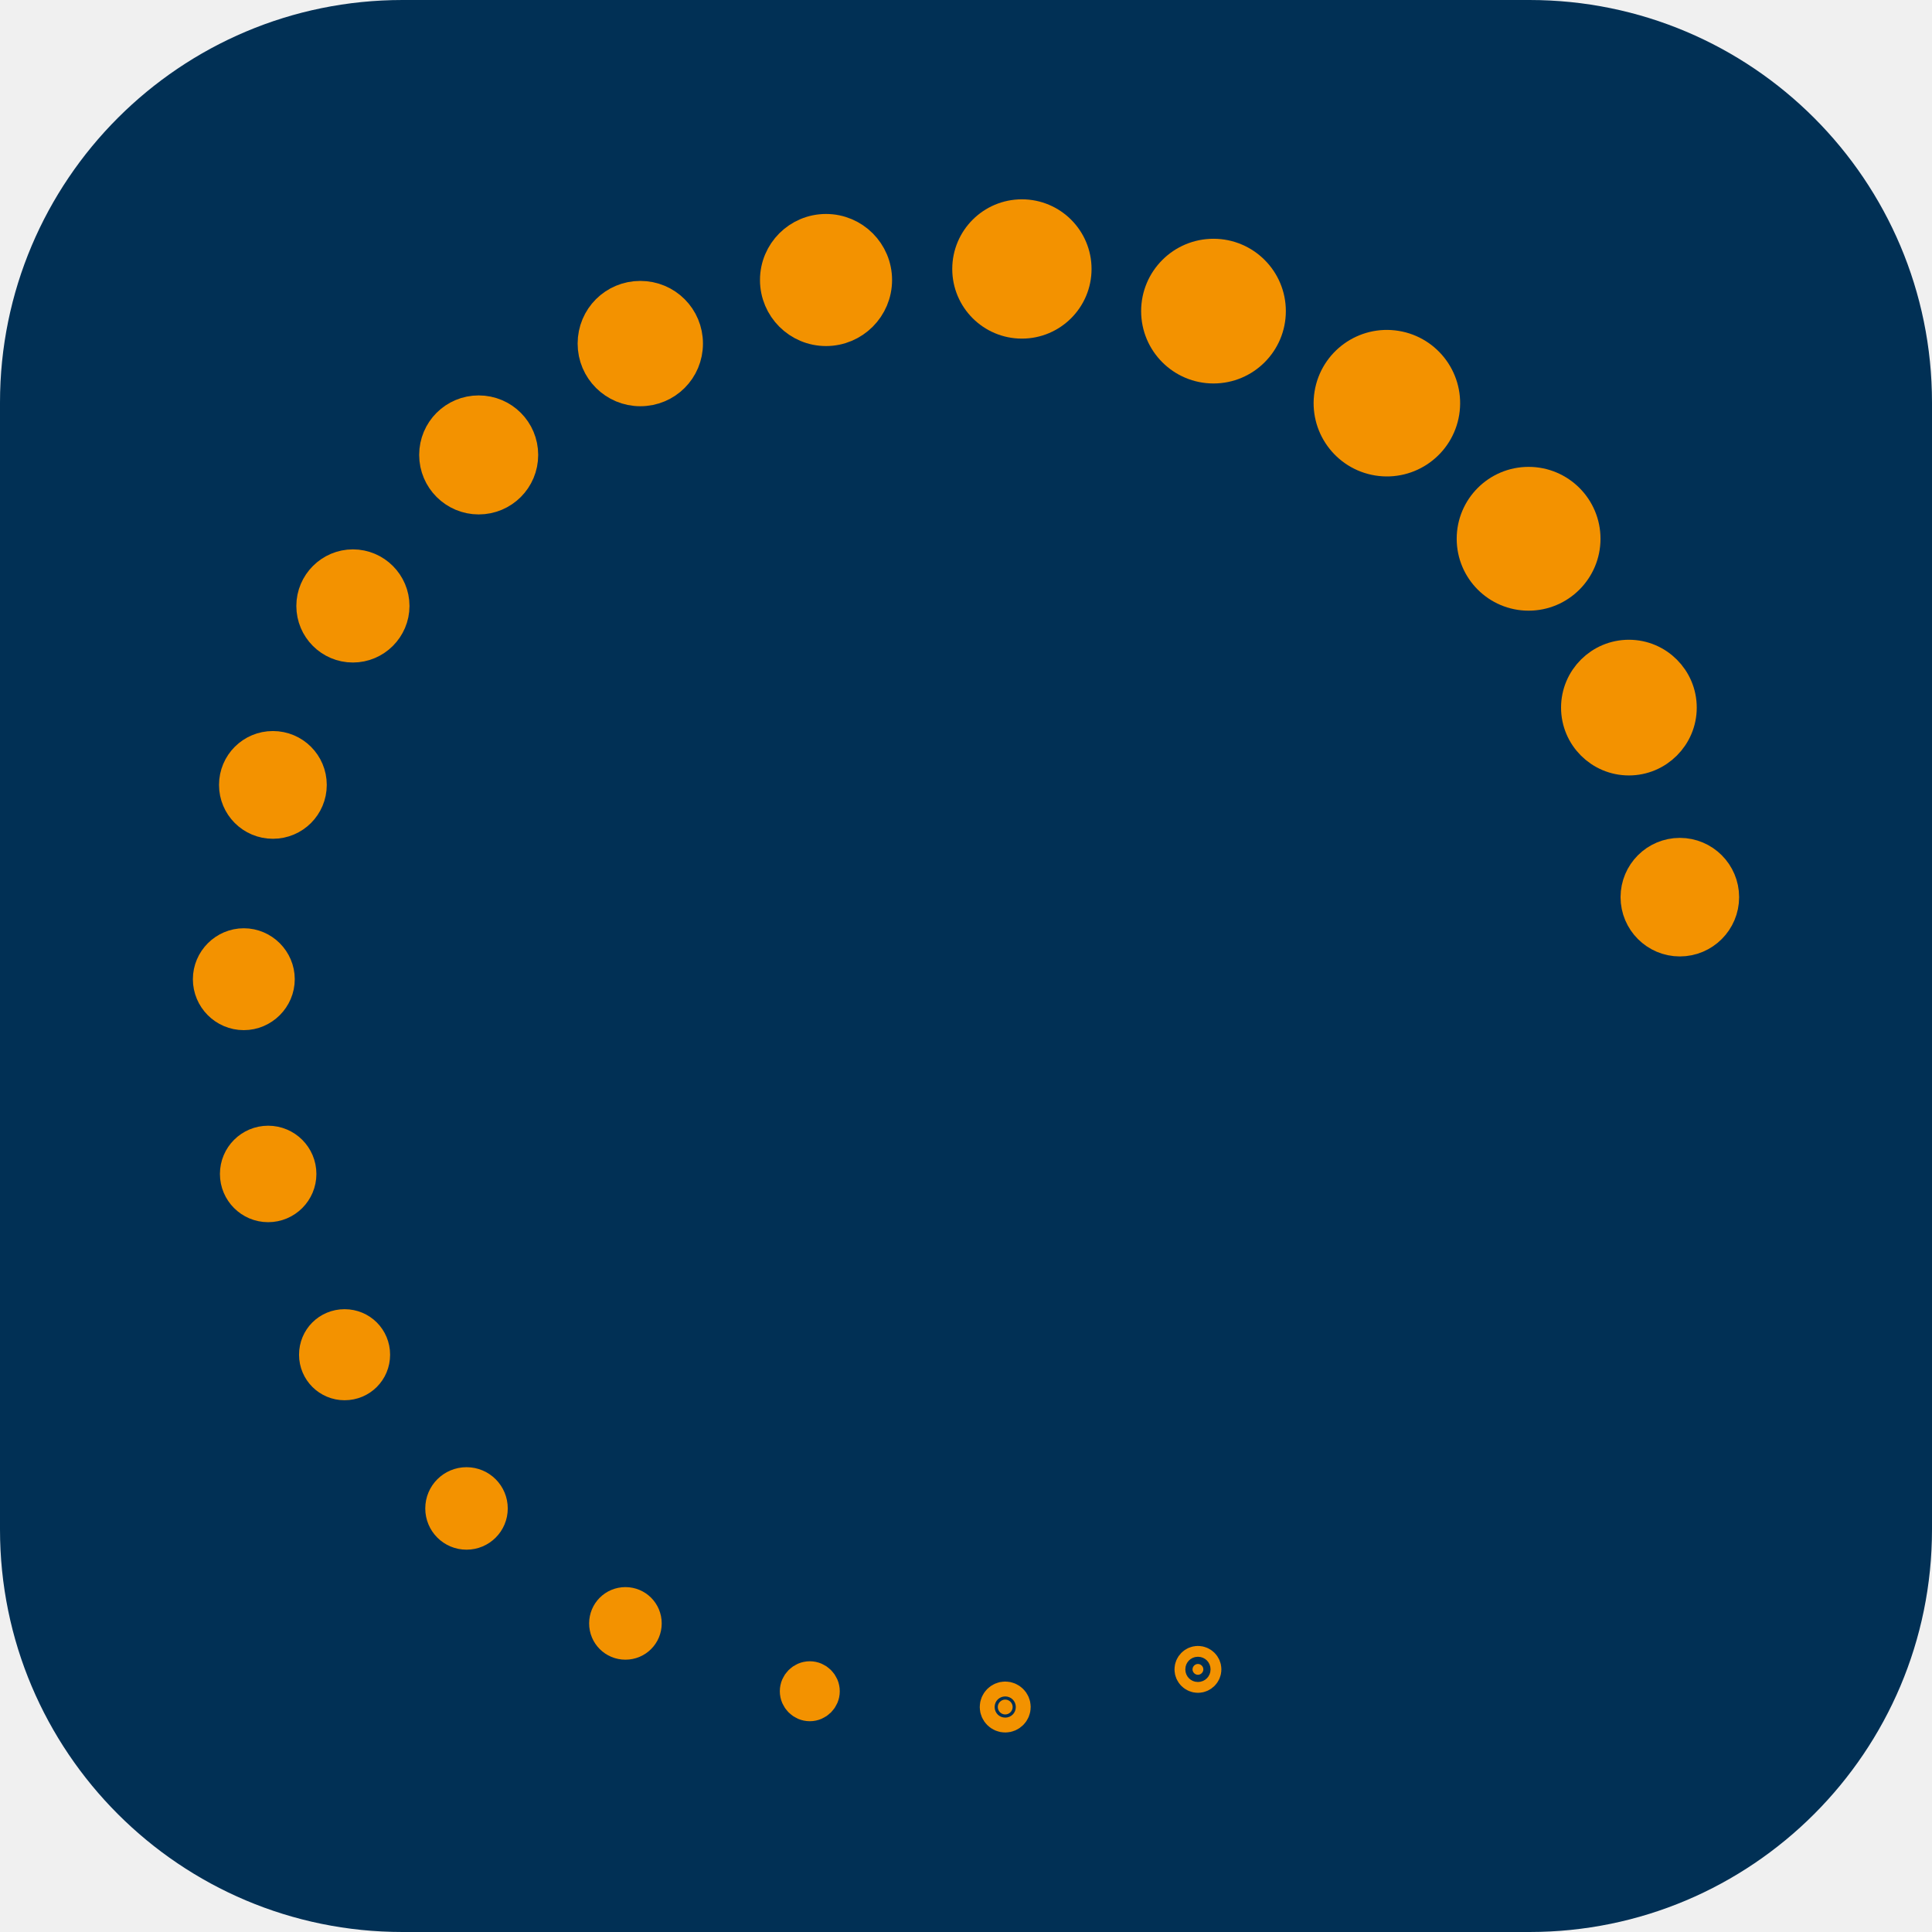
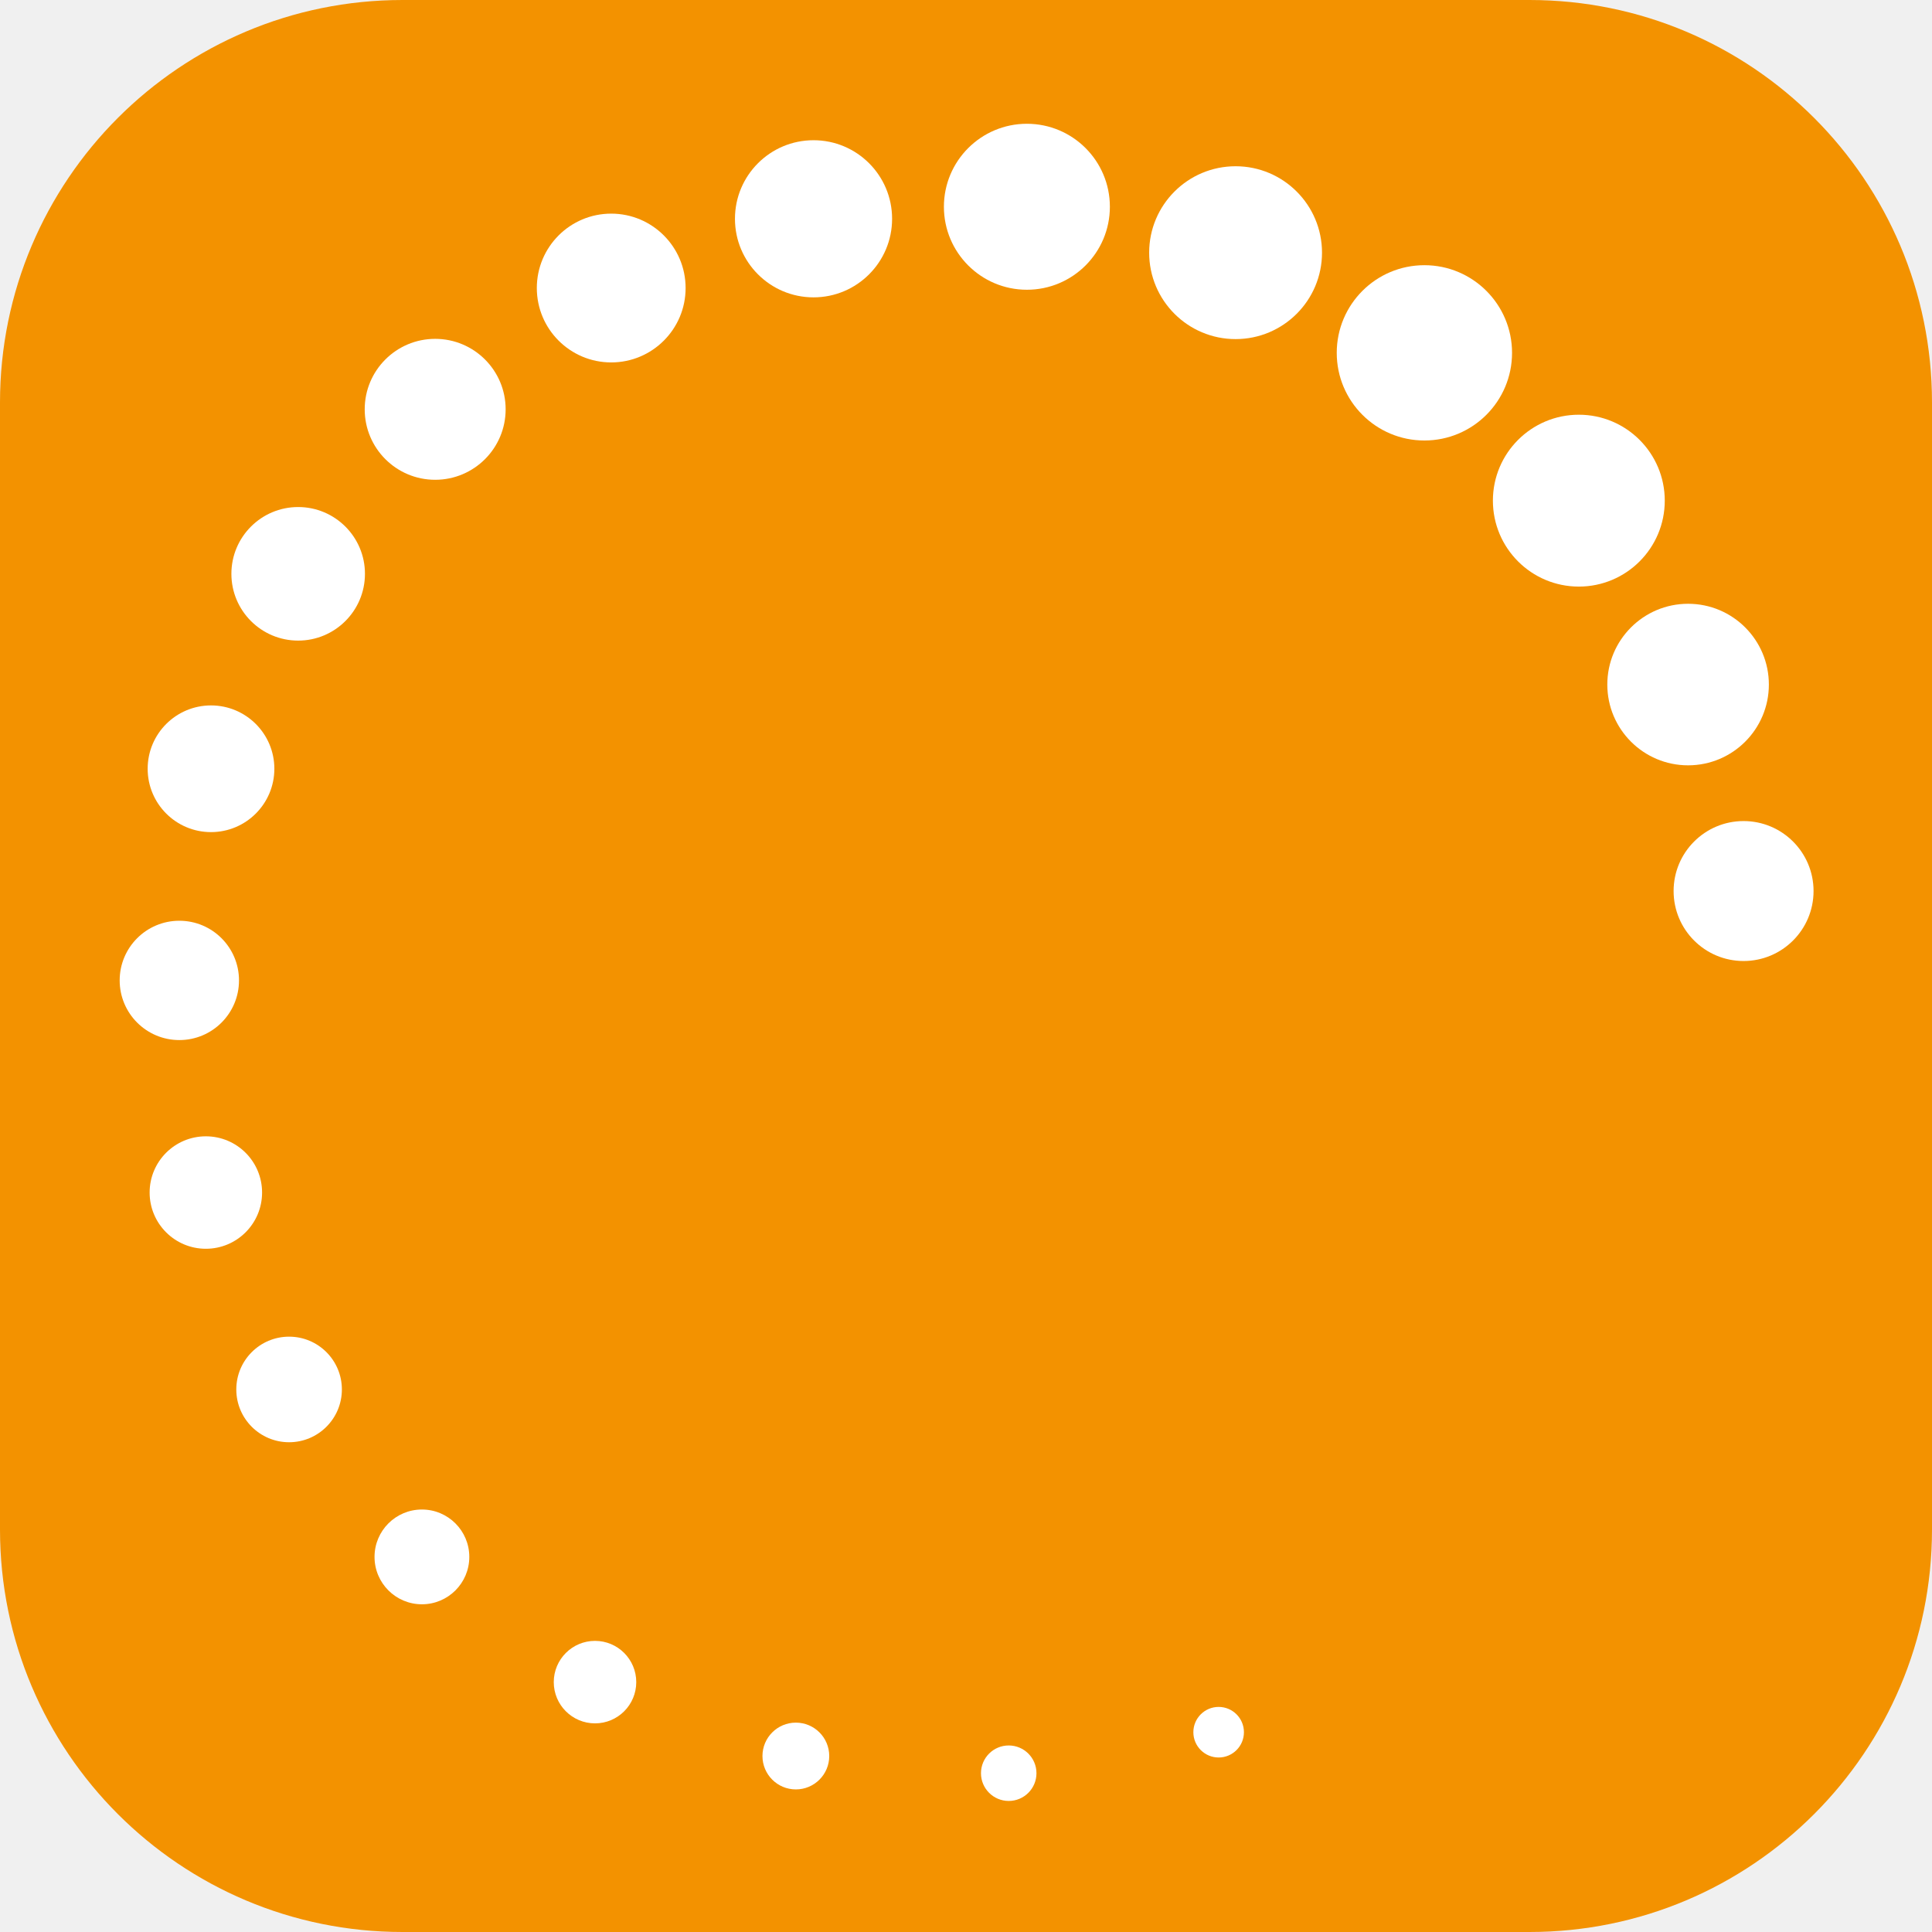
<svg xmlns="http://www.w3.org/2000/svg" viewBox="0 0 96 96">
-   <defs>
-     <style>
-       .cls-1 {
-         fill: #f39200;
-         stroke: #f39200;
-         stroke-width: 1.6;
-       }
-     </style>
-   </defs>
-   <rect width="96" height="96" rx="20" fill="#013055" />
-   <g transform="translate(10.48 10.80) scale(1.12)">
-     <g id="Camada_1-2" data-name="Camada 1">
-       <g>
-         <path class="cls-1" d="M43.79,64.66c-.13,0-.24-.11-.24-.24s.11-.24.24-.24.24.11.24.24-.11.24-.24.24Z" />
-         <path class="cls-1" d="M35.24,66.42c-.18,0-.33-.15-.33-.33s.15-.33.33-.33.33.15.33.33-.15.33-.33.33Z" />
-         <path class="cls-1" d="M26.57,65.92c-.29,0-.53-.24-.53-.53s.24-.53.53-.53.53.24.53.53-.24.53-.53.53Z" />
-         <path class="cls-1" d="M18.39,63.19c-.45,0-.81-.36-.81-.81s.36-.81.81-.81.81.36.81.81-.36.81-.81.81Z" />
-         <path class="cls-1" d="M11.34,58.31c-.57,0-1.03-.46-1.03-1.03s.46-1.03,1.03-1.03,1.03.46,1.03,1.03-.46,1.03-1.03,1.03Z" />
-         <path class="cls-1" d="M5.93,51.68c-.67,0-1.22-.54-1.22-1.22s.54-1.22,1.22-1.22,1.22.54,1.22,1.22-.54,1.22-1.22,1.22Z" />
-         <path class="cls-1" d="M2.54,43.78c-.74,0-1.34-.6-1.34-1.34s.6-1.34,1.34-1.34,1.34.6,1.34,1.34-.6,1.34-1.34,1.34Z" />
-         <path class="cls-1" d="M1.46,35.26c-.81,0-1.46-.66-1.46-1.46s.66-1.46,1.46-1.46,1.46.66,1.46,1.46-.66,1.46-1.46,1.46Z" />
-         <path class="cls-1" d="M2.75,26.77c-.88,0-1.59-.71-1.59-1.59s.71-1.59,1.59-1.59,1.59.71,1.59,1.59-.71,1.59-1.59,1.59Z" />
-         <path class="cls-1" d="M6.3,18.95c-.95,0-1.71-.77-1.71-1.71s.77-1.71,1.71-1.71,1.71.77,1.71,1.71-.77,1.71-1.71,1.71Z" />
-         <path class="cls-1" d="M11.88,12.38c-1.01,0-1.84-.82-1.84-1.84s.82-1.84,1.84-1.84,1.84.82,1.84,1.84-.82,1.84-1.84,1.84Z" />
-         <path class="cls-1" d="M19.05,7.58c-1.09,0-1.98-.88-1.98-1.98s.88-1.98,1.98-1.98,1.98.88,1.98,1.98-.88,1.98-1.98,1.98Z" />
-         <circle class="cls-1" cx="27.29" cy="2.78" r="2.13" />
-         <circle class="cls-1" cx="35.98" cy="2.29" r="2.29" />
-         <circle class="cls-1" cx="44.48" cy="4.16" r="2.41" />
-         <circle class="cls-1" cx="52.17" cy="8.24" r="2.45" transform="translate(35.68 58.42) rotate(-80.78)" />
-         <circle class="cls-1" cx="58.46" cy="14.26" r="2.39" />
-         <path class="cls-1" d="M62.91,23.96c-1.22,0-2.21-.99-2.21-2.21s.99-2.21,2.21-2.21,2.21.99,2.21,2.21-.99,2.21-2.21,2.21Z" />
-         <path class="cls-1" d="M65.17,31.99c-1.01,0-1.83-.82-1.83-1.83s.82-1.83,1.83-1.83,1.83.82,1.83,1.83-.82,1.83-1.83,1.83Z" />
-       </g>
-     </g>
+   <rect width="96" height="96" rx="20" fill="#f39200" />
+   <g fill="#ffffff" transform="translate(7.13 7.48) scale(1.22)">
+     <circle cx="27.29" cy="2.78" r="3.20" />
+     <circle cx="35.98" cy="2.29" r="3.38" />
+     <circle cx="44.48" cy="4.16" r="3.52" />
+     <circle cx="52.17" cy="8.24" r="3.57" />
+     <circle cx="58.46" cy="14.26" r="3.50" />
+     <circle cx="43.79" cy="64.42" r="1.03" />
+     <circle cx="35.24" cy="66.09" r="1.13" />
+     <circle cx="26.57" cy="65.39" r="1.36" />
+     <circle cx="18.39" cy="62.38" r="1.68" />
+     <circle cx="11.34" cy="57.28" r="1.93" />
+     <circle cx="5.93" cy="50.46" r="2.15" />
+     <circle cx="2.54" cy="42.44" r="2.29" />
+     <circle cx="1.46" cy="33.80" r="2.43" />
+     <circle cx="2.75" cy="25.18" r="2.58" />
+     <circle cx="6.3" cy="17.24" r="2.72" />
+     <circle cx="11.88" cy="10.54" r="2.87" />
+     <circle cx="19.05" cy="5.60" r="3.03" />
+     <circle cx="62.91" cy="21.75" r="3.29" />
+     <circle cx="65.17" cy="30.16" r="2.85" />
  </g>
</svg>
